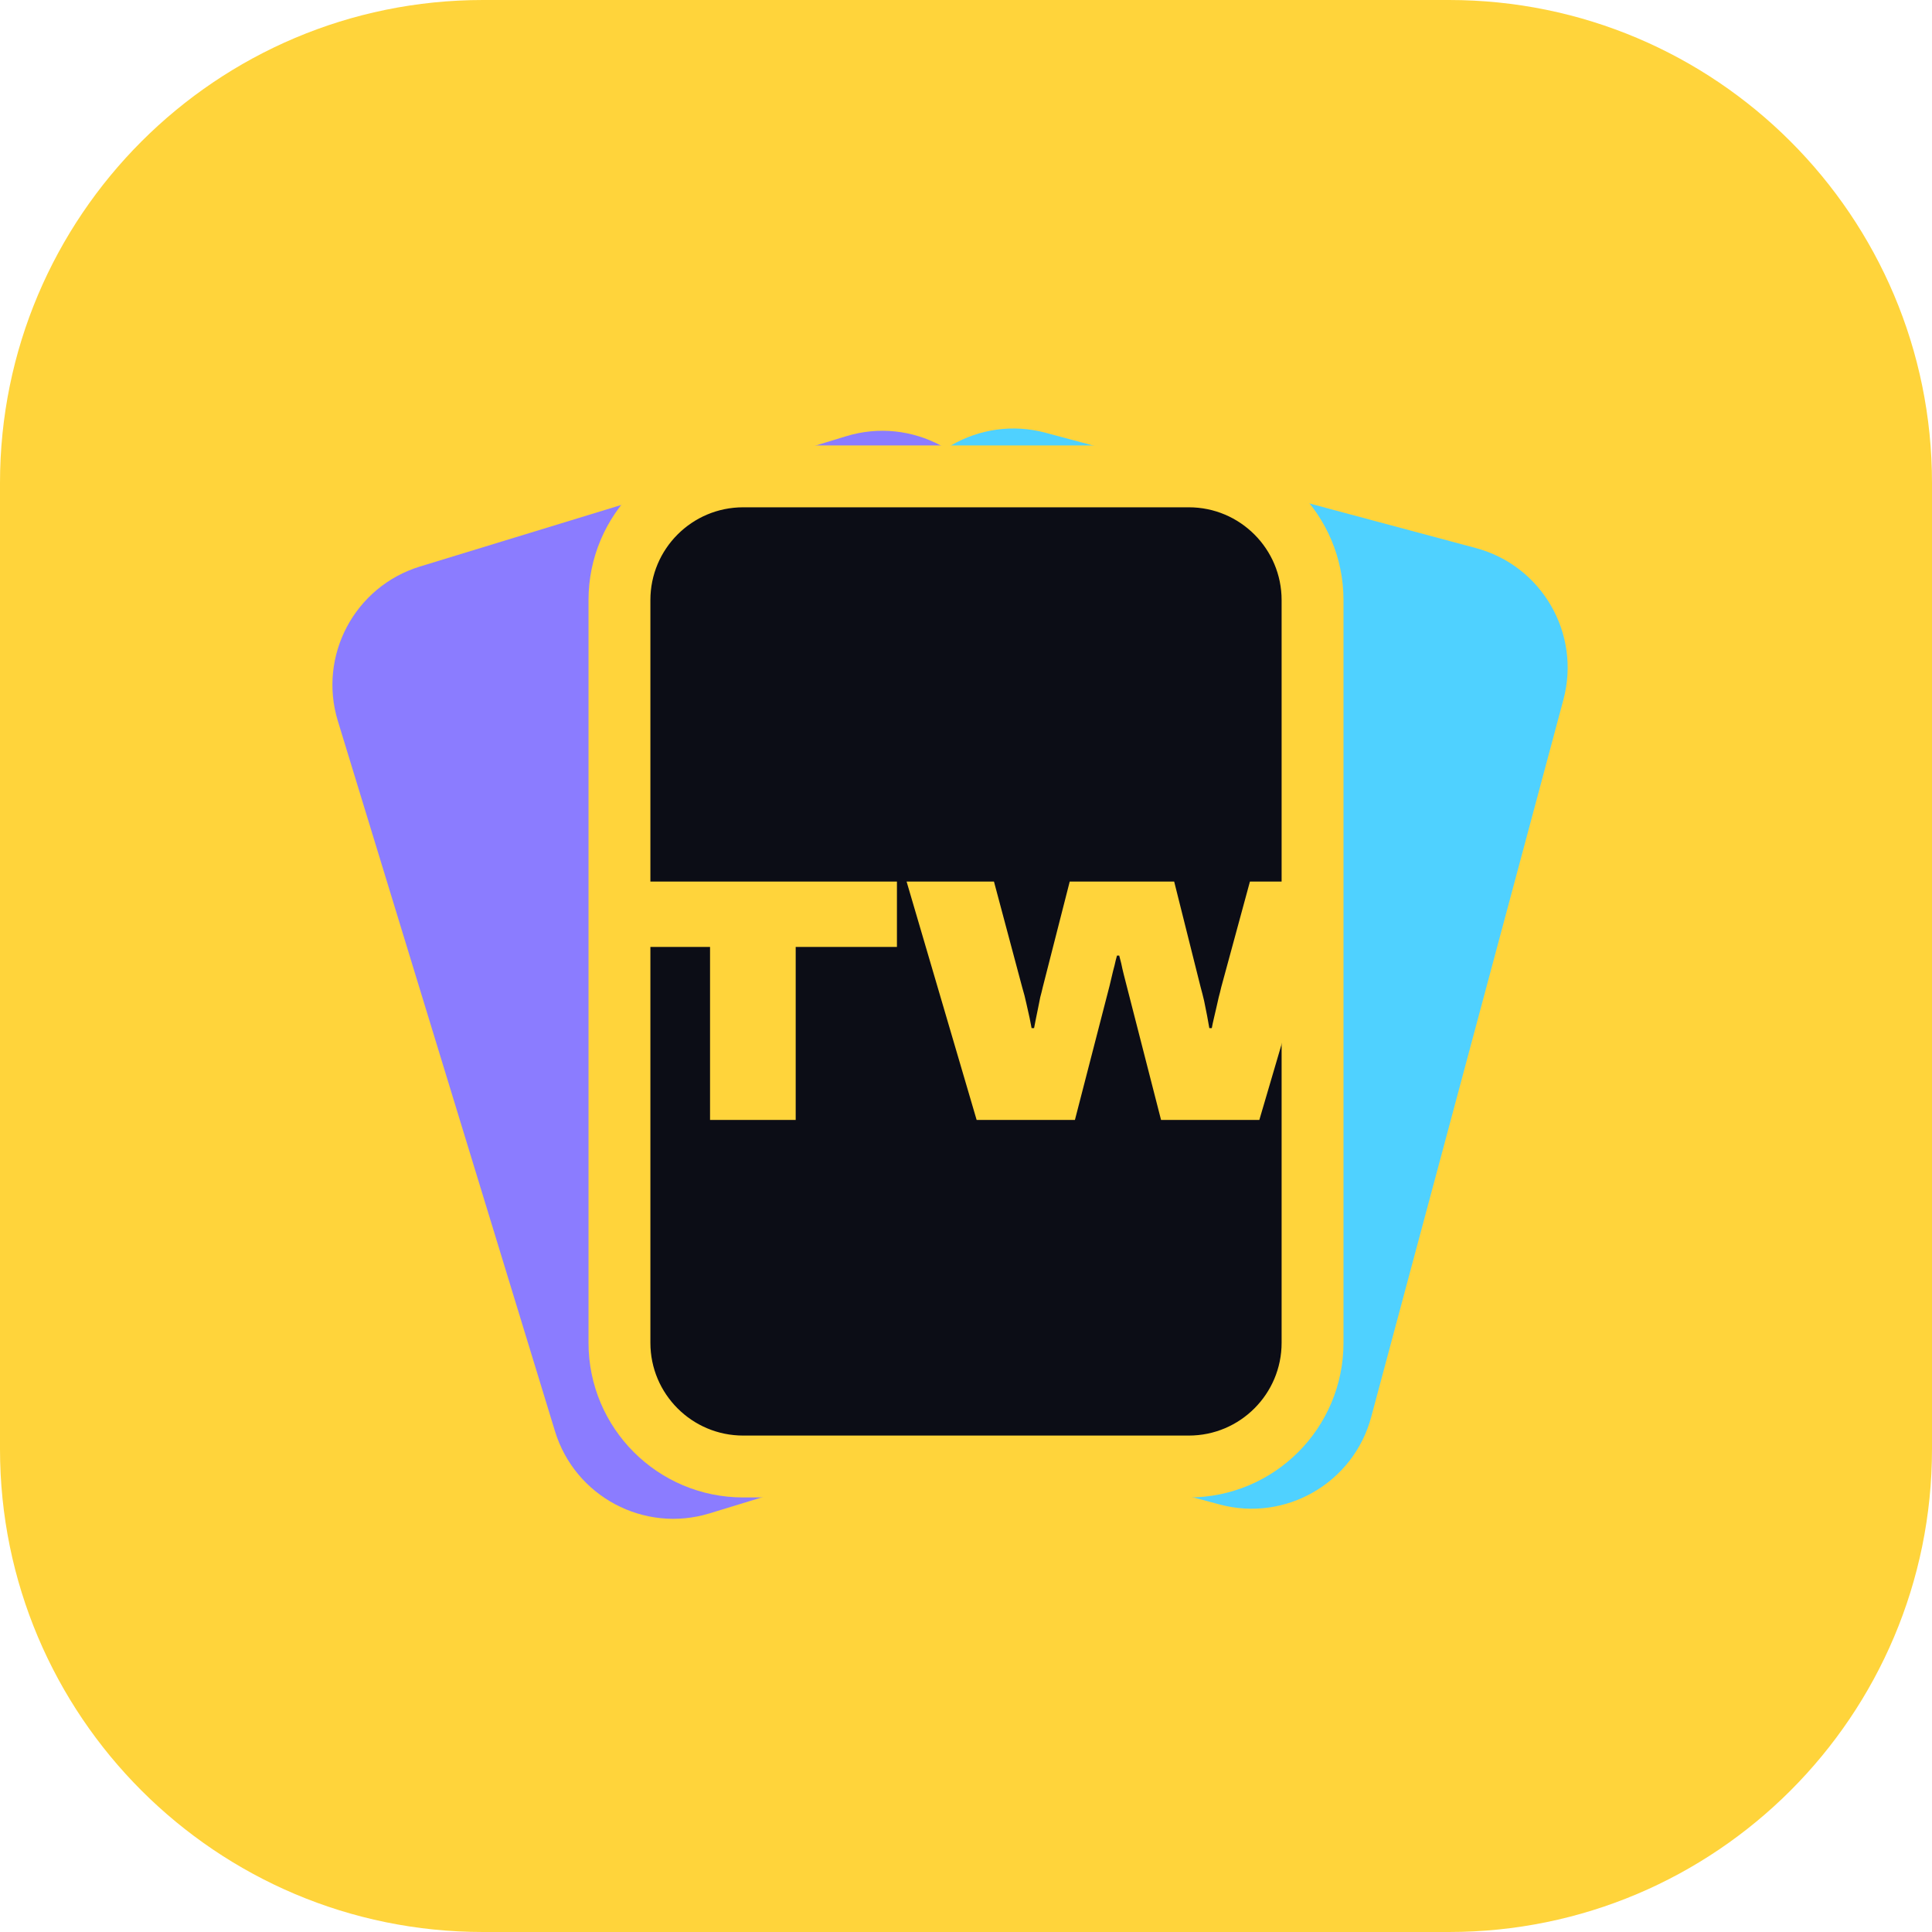
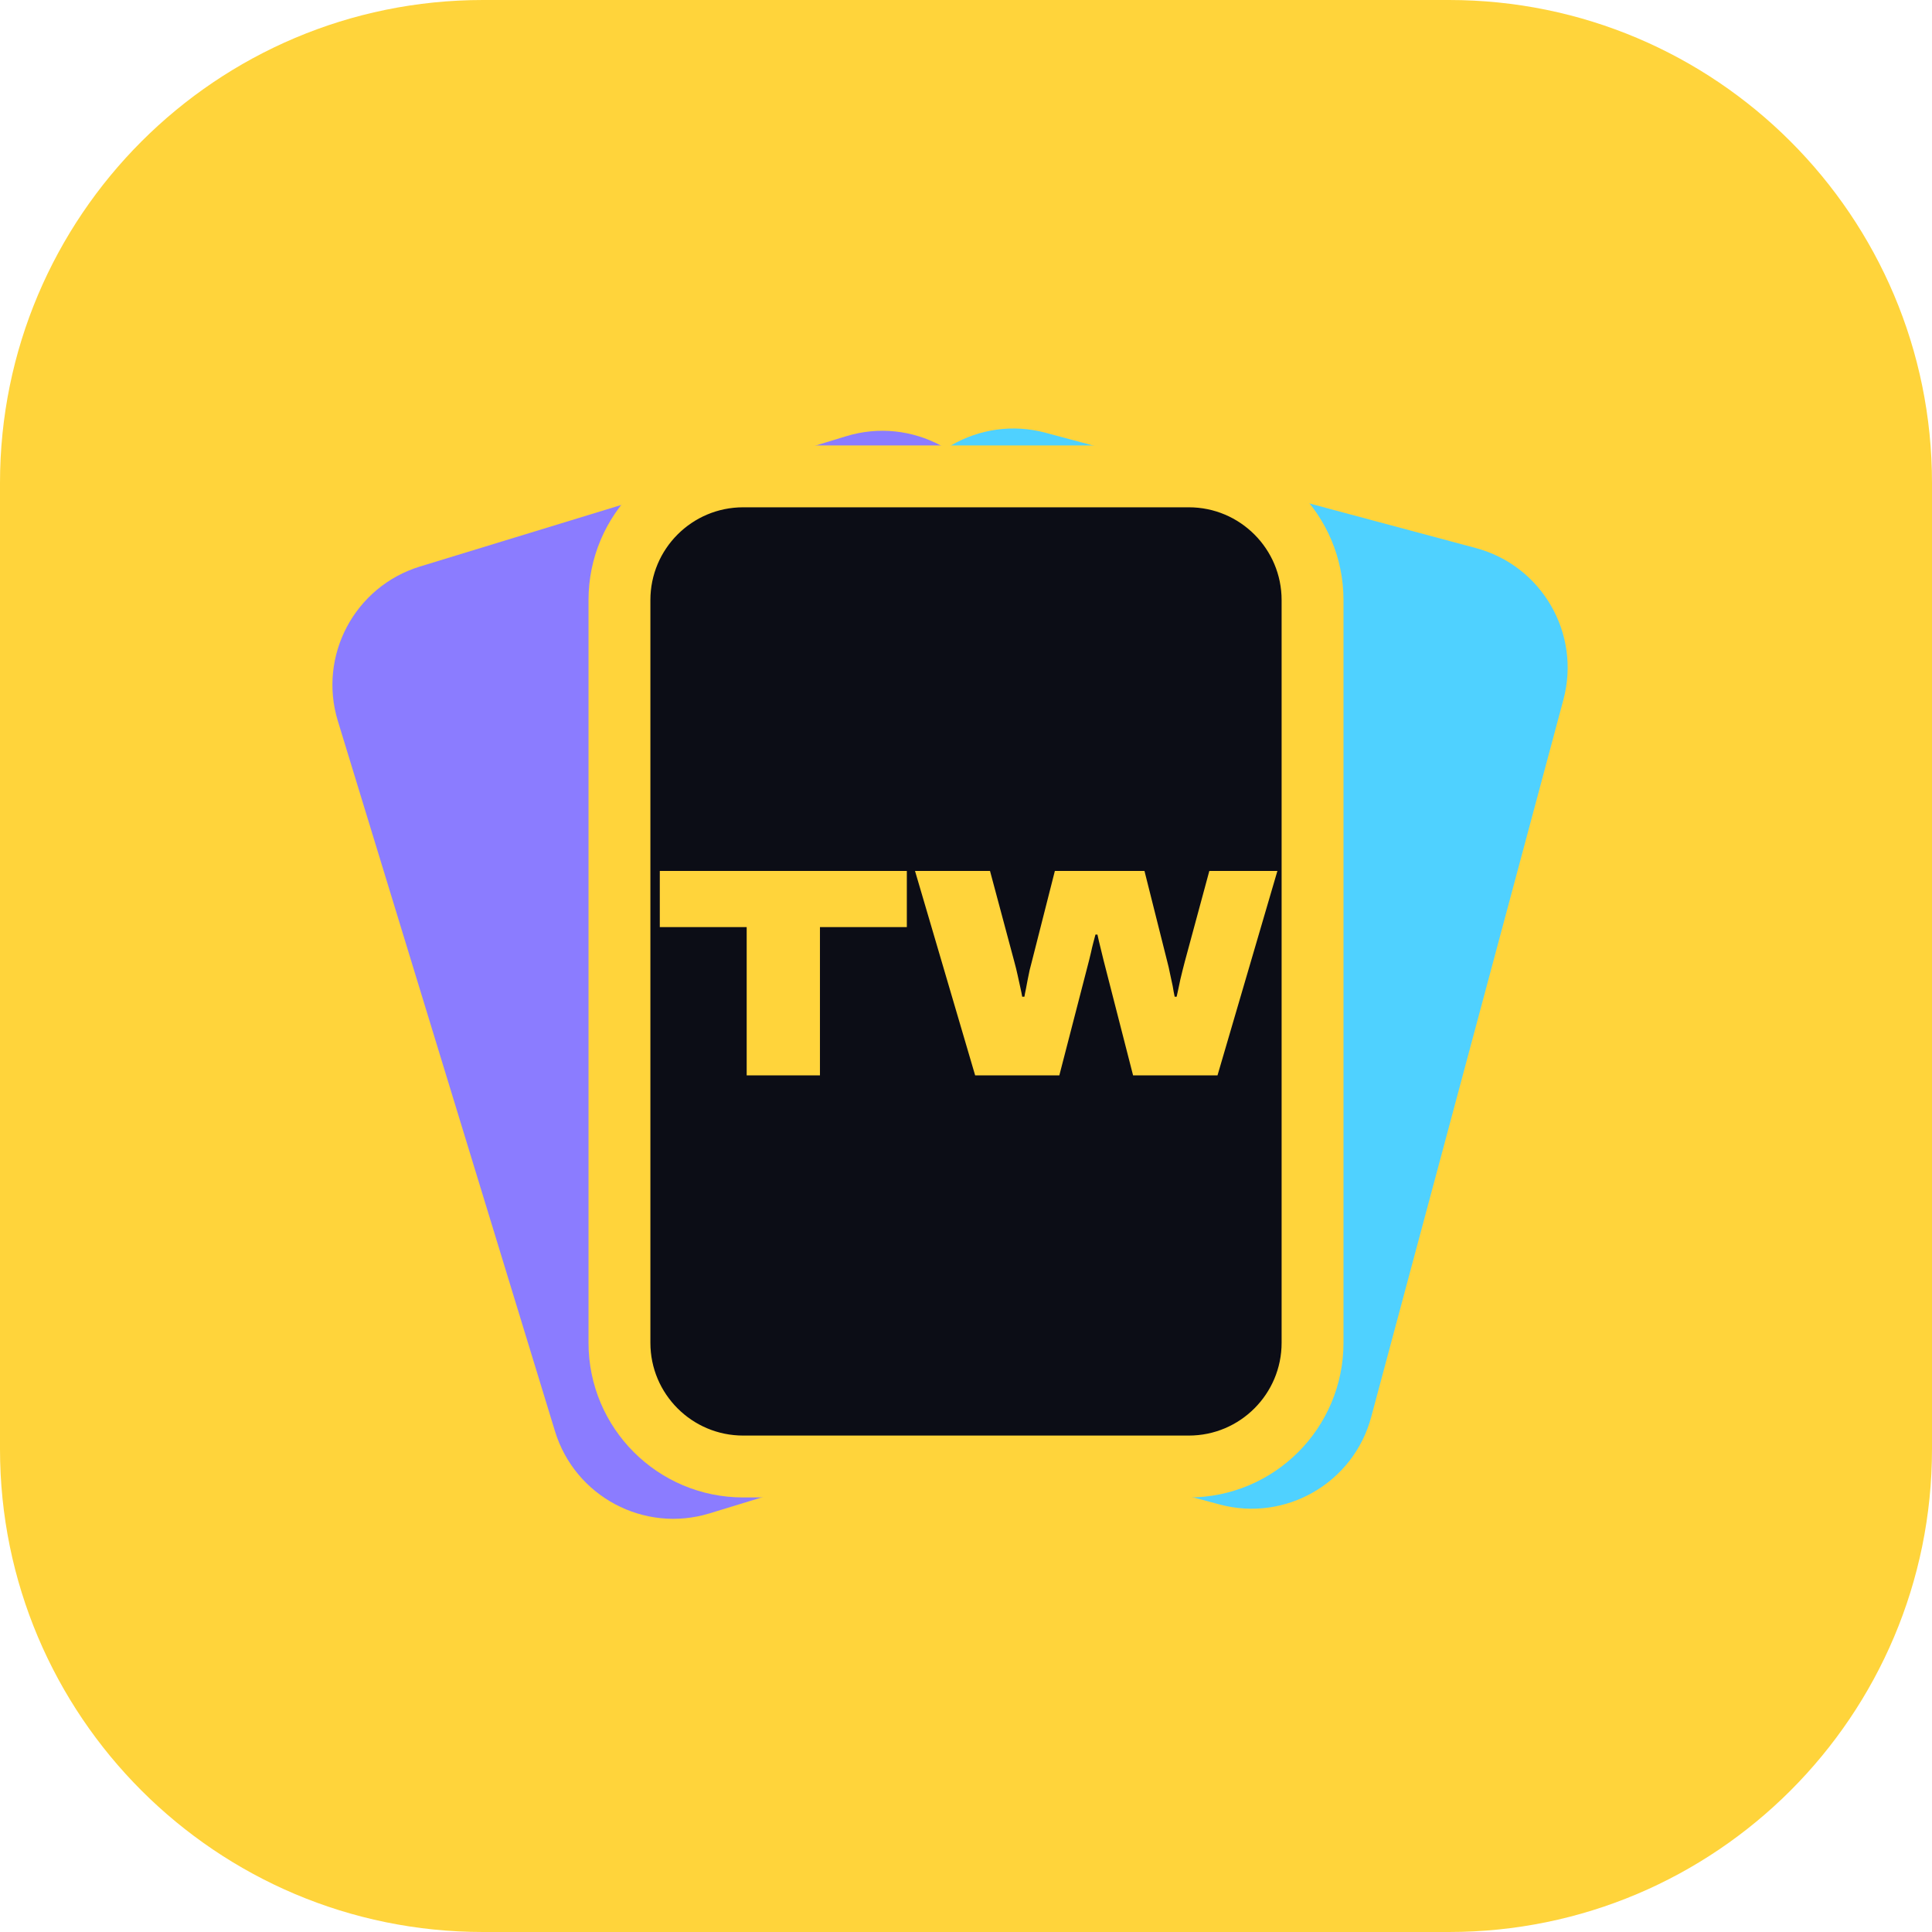
<svg xmlns="http://www.w3.org/2000/svg" viewBox="0 0 64 64">
  <rect width="64" height="64" rx="16" fill="#FFD43B" />
  <g transform="translate(32 33) scale(0.82) translate(-32 -30)">
    <rect x="18" y="8" width="28" height="40" rx="5" fill="#8B7CFF" transform="rotate(-17 32 54)" />
    <rect x="18" y="8" width="28" height="40" rx="5" fill="#4FD1FF" transform="rotate(15 32 54)" />
    <rect x="18" y="9" width="28" height="40" rx="5" fill="#0C0D16" stroke="#FFD43B" stroke-width="2.5" />
-     <path fill="#FFD43B" d="M21.66 35V28.01H17.57V25.37H29.21V28.01H25.12V35ZM32.43 35 29.6 25.37H33.13L34.27 29.64Q34.37 29.97 34.44 30.3Q34.51 30.62 34.57 30.88Q34.62 31.14 34.65 31.29H34.75Q34.78 31.14 34.82 30.93Q34.86 30.72 34.91 30.49Q34.95 30.27 35 30.04Q35.06 29.82 35.1 29.64L36.19 25.37H40.41L41.48 29.64Q41.55 29.89 41.62 30.19Q41.68 30.49 41.74 30.79Q41.79 31.08 41.83 31.29H41.93Q41.96 31.12 42.01 30.91Q42.06 30.7 42.11 30.48Q42.16 30.25 42.21 30.04Q42.27 29.82 42.31 29.64L43.47 25.37H46.68L43.85 35H39.88L38.49 29.58Q38.43 29.34 38.37 29.11Q38.31 28.87 38.27 28.67Q38.22 28.48 38.19 28.36H38.1Q38.05 28.53 38 28.76Q37.94 28.98 37.89 29.2Q37.84 29.41 37.8 29.58L36.4 35Z" />
+     <path fill="#FFD43B" d="M23.14 33.2V27.21H19.63V24.94H29.61V27.21H26.1V33.2ZM32.37 33.2 29.94 24.94H32.97L33.95 28.6Q34.03 28.89 34.09 29.17Q34.15 29.44 34.2 29.67Q34.25 29.89 34.27 30.02H34.36Q34.38 29.89 34.42 29.71Q34.45 29.53 34.49 29.34Q34.53 29.14 34.57 28.95Q34.62 28.76 34.66 28.6L35.59 24.94H39.21L40.13 28.6Q40.19 28.82 40.24 29.08Q40.3 29.34 40.35 29.59Q40.39 29.84 40.43 30.02H40.51Q40.54 29.88 40.58 29.7Q40.62 29.52 40.66 29.32Q40.71 29.13 40.75 28.95Q40.8 28.76 40.84 28.6L41.83 24.94H44.58L42.16 33.2H38.75L37.56 28.56Q37.51 28.35 37.46 28.15Q37.41 27.94 37.37 27.78Q37.33 27.61 37.31 27.51H37.23Q37.19 27.66 37.14 27.85Q37.09 28.04 37.05 28.23Q37.01 28.41 36.97 28.56L35.77 33.2Z" />
  </g>
</svg>
